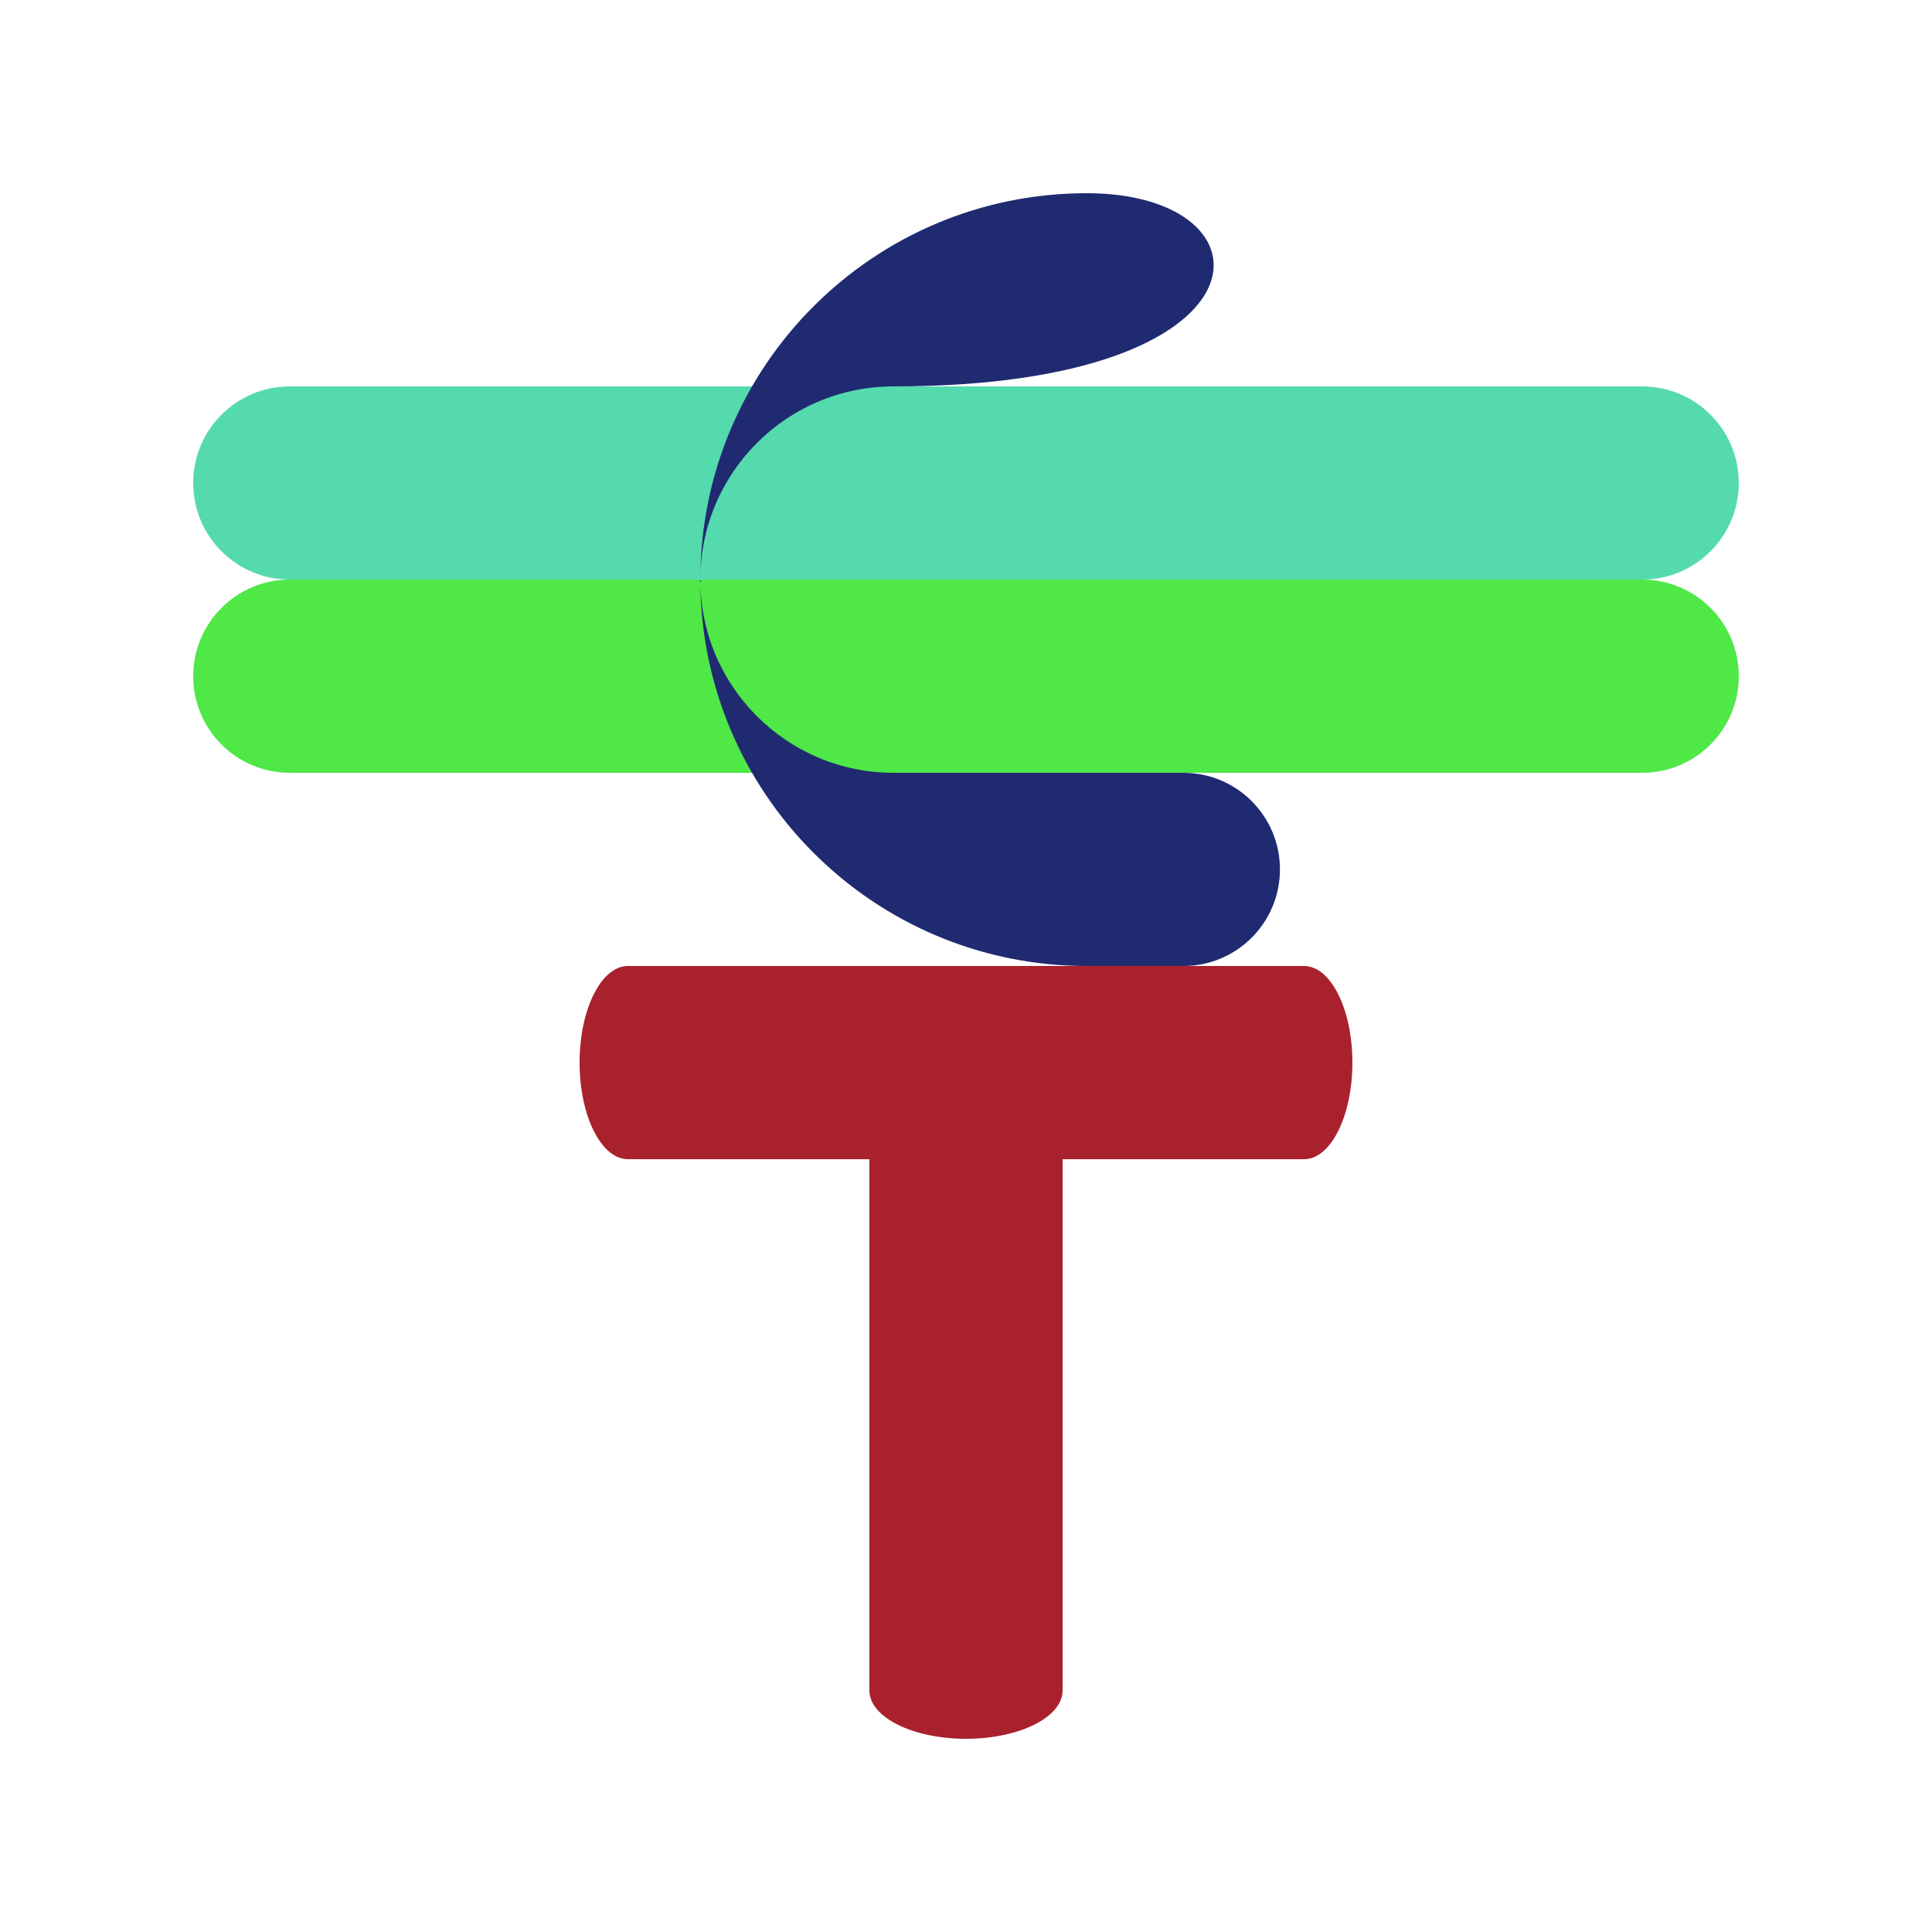
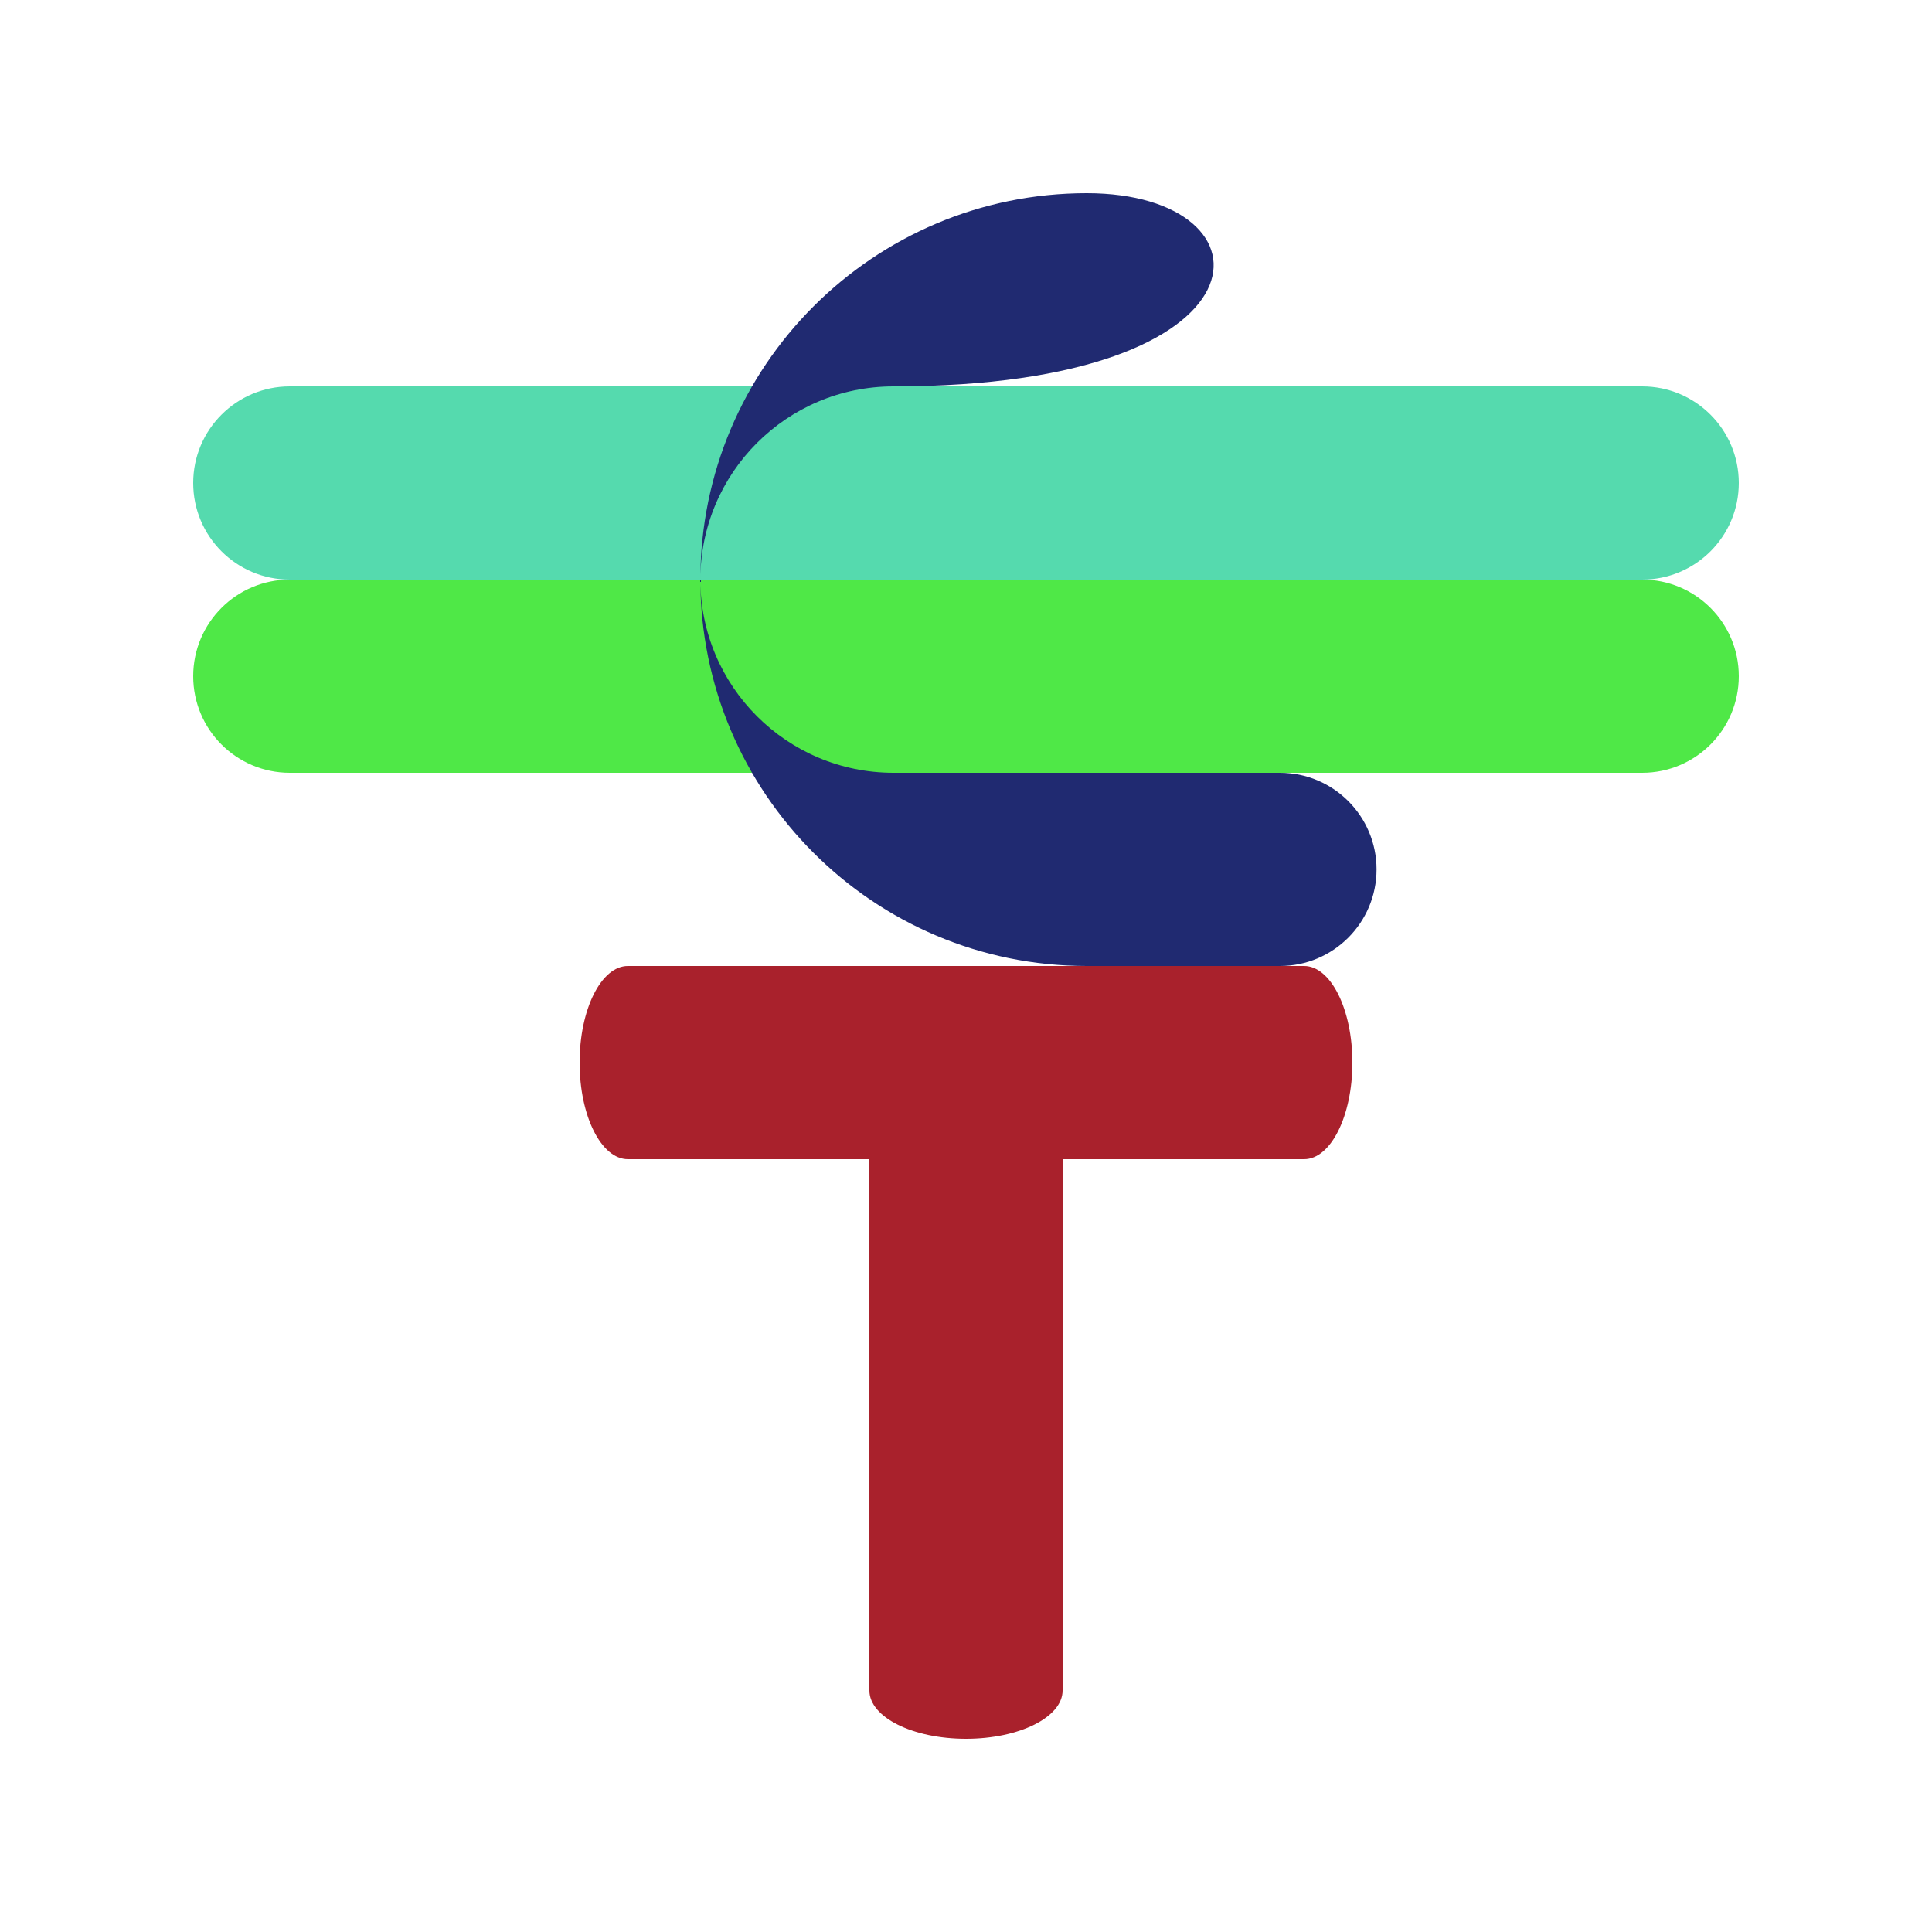
<svg xmlns="http://www.w3.org/2000/svg" viewBox="0 0 160 160">
  <g id="crontab" transform="translate(16 16)">
    <path d="M 8 16 l 112 0 a 8 8 0 0 0 0 -16 l -112 0 a 8 8 0 0 0 0 16 Z" style="stroke: black; stroke-width: 0; fill: rgb(85, 218, 174);" transform="translate(0 16)" />
    <path d="M 8 16 l 112 0 a 8 8 0 0 0 0 -16 l -112 0 a 8 8 0 0 0 0 16 Z" style="stroke: black; stroke-width: 0; fill: rgb(79, 232, 71);" transform="translate(0 32)" />
    <path d="M 8 16 l 112 0 a 8 8 0 0 0 0 -16 l -112 0 a 8 8 0 0 0 0 16 Z" style="stroke-width: 0; stroke: rgb(152, 101, 46); fill: rgb(169, 33, 44);" transform="translate(0 92) scale(1 0.5) rotate(90 64 8)" />
    <path d="M 8 16 l 112 0 a 8 8 0 0 0 0 -16 l -112 0 a 8 8 0 0 0 0 16 Z" style="stroke: black; stroke-width: 0; fill: rgba(169, 33, 44, 1);" transform="translate(32 64) scale(0.5 1)" />
-     <path d="M 98 64 l -24 0 a 32 32 0 0 1 0 -64 c 16 0 16 16 -16 16 a 16 16 0 0 0 0 32 l 24 0 a 8 8 0 0 1 0 16 Z" style="stroke: black; fill: rgb(32, 42, 113); stroke-width: 0;" />
+     <path d="M 98 64 l -24 0 a 32 32 0 0 1 0 -64 c 16 0 16 16 -16 16 a 16 16 0 0 0 0 32 l 32 0 a 8 8 0 0 1 0 16 Z" style="stroke: black; fill: rgb(32, 42, 113); stroke-width: 0;" />
  </g>
</svg>
